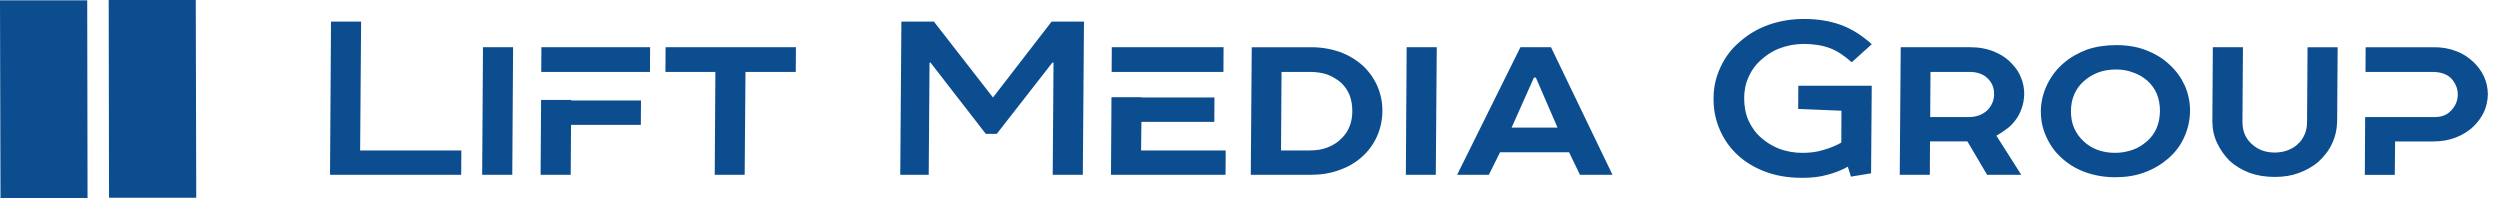
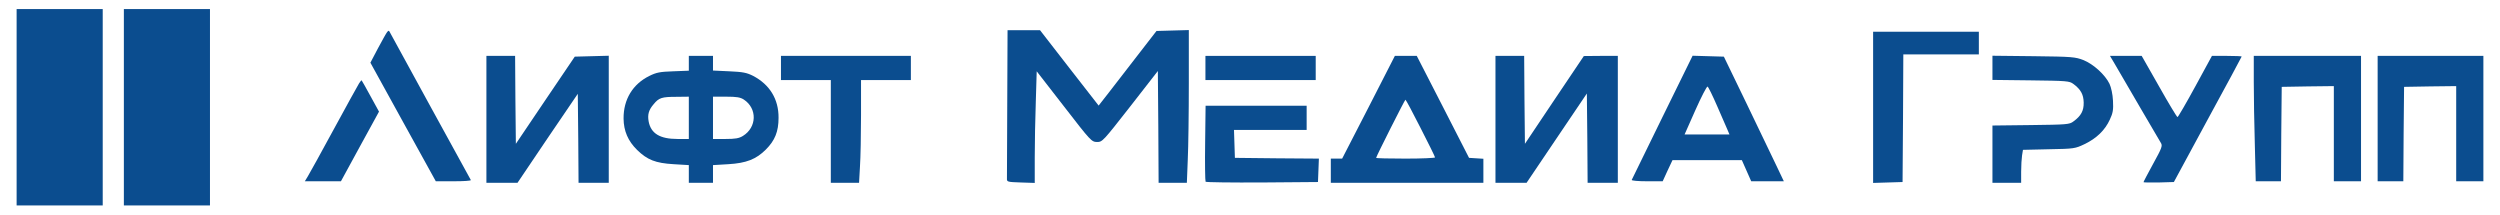
- <svg xmlns="http://www.w3.org/2000/svg" width="202" height="16" viewBox="0 0 202 16" fill="none">
-   <path fill-rule="evenodd" clip-rule="evenodd" d="M0 0.025H7.048L7.074 15.999H0.04L0 0.025Z" fill="#0B4D8F" />
-   <path fill-rule="evenodd" clip-rule="evenodd" d="M8.783 0H15.818L15.857 15.975H8.81L8.783 0Z" fill="#0B4D8F" />
-   <path d="M37.264 14.126H26.666L26.745 1.748H29.177L29.099 12.155H37.277L37.264 14.126H37.264ZM41.458 3.816L41.392 14.126H38.959L39.025 3.816H41.458ZM52.529 3.816L52.517 5.81H43.732L43.746 3.816H52.529H52.529ZM46.152 8.071V8.12H51.793L51.779 10.089H46.139L46.113 14.126H43.68L43.72 8.072H46.152V8.071ZM53.778 3.816H64.311L64.298 5.81H60.235L60.169 14.126H57.75L57.802 5.81H53.766L53.779 3.816H53.778ZM75.461 1.748L80.233 7.876L84.968 1.748H87.585L87.492 14.126H85.059L85.124 5.056H85.032L80.537 10.818H79.655L75.185 5.056H75.106L75.04 14.126H72.74L72.832 1.748H75.461ZM89.833 3.816H98.865L98.853 5.81H89.82L89.833 3.816ZM92.239 7.852V7.876H98.129L98.117 9.846H92.226L92.199 12.156H99.037L99.024 14.126H89.767L89.807 7.853H92.239V7.852ZM105.939 3.816C106.808 3.816 107.583 3.962 108.293 4.205C108.991 4.473 109.595 4.838 110.108 5.299C110.608 5.762 110.989 6.295 111.279 6.928C111.554 7.559 111.699 8.241 111.699 8.97C111.686 9.724 111.541 10.405 111.252 11.037C110.963 11.669 110.555 12.229 110.055 12.667C109.543 13.128 108.925 13.493 108.228 13.736C107.518 14.004 106.729 14.126 105.874 14.126H101.062L101.141 3.817H105.94L105.939 3.816ZM103.547 5.811L103.507 12.156H105.795C106.36 12.156 106.847 12.083 107.268 11.913C107.702 11.743 108.057 11.523 108.373 11.207C108.964 10.648 109.267 9.894 109.267 8.97C109.267 8.484 109.188 8.047 109.044 7.682C108.886 7.292 108.648 6.952 108.359 6.685C108.057 6.417 107.689 6.199 107.268 6.029C106.848 5.883 106.374 5.811 105.835 5.811H103.548H103.547ZM116.09 3.816L116.012 14.126H113.592L113.658 3.816H116.09H116.09ZM125.321 3.816L130.291 14.126H127.662L126.78 12.301H121.205L120.298 14.126H117.734L122.85 3.816H125.321ZM122.138 10.308H125.848L124.098 6.271H123.941L122.139 10.308H122.138ZM151.185 14.004L149.555 14.272L149.305 13.469C148.778 13.761 148.227 13.979 147.635 14.126C147.043 14.296 146.372 14.369 145.61 14.369C144.414 14.369 143.348 14.175 142.415 13.786C141.468 13.397 140.679 12.861 140.061 12.181C139.561 11.646 139.167 11.013 138.877 10.284C138.588 9.554 138.443 8.776 138.456 7.926C138.456 7.026 138.653 6.199 139.021 5.421C139.39 4.619 139.903 3.938 140.572 3.378C141.23 2.795 141.993 2.333 142.873 2.017C143.755 1.702 144.715 1.531 145.753 1.531C146.898 1.531 147.896 1.702 148.751 2.017C149.607 2.333 150.434 2.844 151.237 3.574L149.619 5.032C149.027 4.498 148.436 4.108 147.857 3.89C147.265 3.671 146.556 3.55 145.74 3.55C145.07 3.55 144.425 3.671 143.834 3.89C143.242 4.108 142.716 4.449 142.268 4.863C141.848 5.227 141.532 5.664 141.296 6.199C141.046 6.735 140.928 7.318 140.928 7.926C140.928 8.606 141.046 9.214 141.282 9.749C141.532 10.284 141.875 10.77 142.309 11.135C142.742 11.524 143.241 11.816 143.794 12.035C144.346 12.23 144.964 12.351 145.622 12.351C146.28 12.351 146.832 12.277 147.357 12.108C147.884 11.961 148.343 11.767 148.777 11.524L148.79 8.947L145.292 8.801L145.306 6.928H151.236L151.183 14.005L151.185 14.004ZM163.557 7.609C163.545 8.023 163.479 8.435 163.334 8.801C163.203 9.19 163.006 9.529 162.742 9.846C162.559 10.065 162.348 10.284 162.085 10.454C161.835 10.648 161.573 10.818 161.309 10.965L163.321 14.126H160.56L158.968 11.427H155.944L155.931 14.126H153.499L153.578 3.816H159.218C159.916 3.816 160.56 3.938 161.152 4.181C161.73 4.424 162.229 4.764 162.611 5.203C162.913 5.518 163.15 5.882 163.308 6.295C163.479 6.709 163.557 7.147 163.557 7.609L163.557 7.609ZM155.959 9.457H159.087C159.732 9.457 160.258 9.237 160.639 8.849C160.955 8.484 161.125 8.071 161.125 7.609C161.125 7.099 160.955 6.66 160.587 6.319C160.245 5.979 159.744 5.81 159.114 5.81H155.984L155.959 9.457ZM170.974 3.645C171.855 3.645 172.67 3.767 173.406 4.058C174.156 4.35 174.8 4.74 175.326 5.25C175.853 5.736 176.246 6.295 176.536 6.928C176.813 7.559 176.957 8.241 176.957 8.97C176.944 9.724 176.785 10.43 176.483 11.087C176.181 11.767 175.734 12.351 175.155 12.837C174.616 13.299 173.998 13.664 173.275 13.931C172.552 14.199 171.764 14.321 170.908 14.321C170.053 14.321 169.213 14.175 168.476 13.907C167.74 13.639 167.109 13.25 166.582 12.764C166.057 12.302 165.636 11.719 165.347 11.062C165.044 10.43 164.9 9.725 164.9 8.971C164.913 8.217 165.084 7.512 165.412 6.831C165.741 6.151 166.189 5.567 166.766 5.081C167.305 4.619 167.923 4.279 168.621 4.01C169.33 3.767 170.12 3.646 170.974 3.646L170.974 3.645ZM167.332 8.97C167.332 9.482 167.411 9.943 167.595 10.357C167.779 10.77 168.028 11.111 168.344 11.402C169.001 12.034 169.87 12.35 170.922 12.35C171.421 12.35 171.895 12.253 172.316 12.107C172.749 11.96 173.118 11.718 173.433 11.451C174.157 10.842 174.511 10.016 174.524 8.97C174.524 8.46 174.445 7.997 174.261 7.559C174.077 7.146 173.815 6.782 173.472 6.491C173.157 6.223 172.789 6.003 172.354 5.858C171.921 5.688 171.46 5.615 170.974 5.615C170.461 5.615 169.975 5.688 169.527 5.858C169.081 6.028 168.686 6.271 168.344 6.587C168.041 6.855 167.791 7.195 167.607 7.609C167.423 8.022 167.332 8.484 167.332 8.97L167.332 8.97ZM188.843 9.773C188.83 10.429 188.698 11.037 188.422 11.621C188.16 12.18 187.779 12.666 187.292 13.104C186.858 13.469 186.331 13.76 185.739 13.979C185.149 14.198 184.504 14.296 183.794 14.296C183.018 14.296 182.335 14.174 181.73 13.955C181.125 13.712 180.599 13.396 180.164 13.007C179.731 12.569 179.389 12.082 179.139 11.547C178.876 10.988 178.758 10.405 178.758 9.773L178.797 3.816H181.23L181.19 9.846C181.19 10.575 181.427 11.159 181.901 11.597C182.399 12.083 183.031 12.326 183.807 12.326C184.202 12.326 184.556 12.253 184.872 12.132C185.187 12.01 185.464 11.84 185.686 11.622C185.91 11.427 186.082 11.159 186.213 10.867C186.345 10.576 186.41 10.235 186.41 9.847L186.45 3.817H188.882L188.842 9.773L188.843 9.773ZM201.019 7.633C201.006 8.144 200.901 8.606 200.704 9.045C200.493 9.482 200.217 9.87 199.862 10.211C199.467 10.6 198.98 10.892 198.428 11.111C197.864 11.329 197.271 11.428 196.627 11.428H193.524L193.498 14.127H191.078L191.104 9.458H196.719C197.284 9.458 197.732 9.288 198.06 8.922C198.402 8.558 198.587 8.144 198.587 7.634C198.587 7.391 198.547 7.172 198.456 6.953C198.363 6.735 198.258 6.565 198.113 6.394C197.942 6.199 197.718 6.053 197.456 5.956C197.193 5.859 196.89 5.811 196.575 5.811H191.131L191.144 3.817H196.68C197.324 3.817 197.902 3.915 198.455 4.133C198.994 4.326 199.467 4.643 199.848 5.007C200.217 5.348 200.492 5.737 200.703 6.176C200.913 6.637 201.018 7.124 201.018 7.634L201.019 7.633Z" fill="#0B4D8F" />
+ <svg xmlns="http://www.w3.org/2000/svg" version="1.0" width="1655pt" height="142pt" viewBox="0 0 1655 142" preserveAspectRatio="xMidYMid meet">
+   <g transform="translate(0,142) scale(0.1,-0.1)" fill="#0B4D8F" stroke="none">
+     <path d="M110 710 l0 -650 285 0 285 0 0 650 0 650 -285 0 -285 0 0 -650z" />
+     <path d="M820 710 l0 -650 285 0 285 0 0 650 0 650 -285 0 -285 0 0 -650z" />
+     <path d="M2563 1208 c-6 -7 -33 -56 -61 -108 l-50 -95 216 -392 217 -393 118 0 c65 0 116 3 114 8 -6 9 -528 963 -537 980 -5 11 -8 11 -17 0z" />
+     <path d="M6668 740 c-1 -264 -2 -490 -2 -502 -1 -22 3 -23 92 -26 l92 -3 0 168 c0 92 3 259 7 370 l6 201 181 -233 c177 -229 182 -234 218 -235 36 0 39 4 220 235 l183 235 3 -370 2 -370 94 0 93 0 6 152 c4 83 7 310 7 505 l0 354 -107 -3 -107 -3 -124 -160 c-68 -88 -154 -199 -191 -247 l-68 -87 -194 249 -194 250 -107 0 -108 0 -2 -480z" />
+     <path d="M12400 710 l0 -501 98 3 97 3 3 423 2 422 250 0 250 0 0 75 0 75 -350 0 -350 0 0 -500z" />
+     <path d="M3220 630 l0 -420 103 0 103 0 199 295 200 294 3 -294 2 -295 100 0 100 0 0 420 0 421 -112 -3 -113 -3 -195 -288 -195 -289 -3 291 -2 291 -95 0 -95 0 0 -420z" />
+     <path d="M4560 1001 l0 -49 -103 -4 c-87 -3 -111 -7 -159 -31 -109 -54 -171 -155 -170 -282 1 -82 29 -148 90 -208 67 -65 121 -87 242 -94 l100 -6 0 -59 0 -58 80 0 80 0 0 58 0 59 101 6 c120 7 185 33 249 97 60 60 84 119 84 210 1 123 -58 220 -169 278 -42 21 -67 26 -157 30 l-108 5 0 48 0 49 -80 0 -80 0 0 -49z m0 -361 l0 -140 -75 0 c-116 0 -176 36 -191 116 -8 45 0 76 33 114 35 43 54 49 151 49 l82 1 0 -140z m364 121 c90 -59 87 -184 -6 -241 -26 -16 -51 -20 -115 -20 l-83 0 0 140 0 140 88 0 c68 0 93 -4 116 -19z" />
+     <path d="M5170 970 l0 -80 165 0 165 0 0 -340 0 -340 93 0 94 0 6 107 c4 58 7 211 7 340 l0 233 165 0 165 0 0 80 0 80 -430 0 -430 0 0 -80z" />
+     <path d="M7980 970 l0 -80 365 0 365 0 0 80 0 80 -365 0 -365 0 0 -80z" />
+     <path d="M9060 710 l-175 -340 -37 0 -38 0 0 -80 0 -80 505 0 505 0 0 79 0 80 -47 3 -48 3 -173 338 -173 337 -73 0 -72 0 -174 -340z m344 -137 c53 -103 96 -191 96 -195 0 -4 -88 -8 -195 -8 -107 0 -195 2 -195 5 0 9 190 385 194 385 3 0 48 -84 100 -187z" />
+     <path d="M9900 630 l0 -420 103 0 103 0 199 295 200 296 3 -296 2 -295 100 0 100 0 0 420 0 420 -112 0 -113 -1 -195 -290 -195 -291 -3 291 -2 291 -95 0 -95 0 0 -420z" />
+     <path d="M11005 644 c-110 -224 -201 -410 -203 -415 -2 -5 43 -9 101 -9 l104 0 32 70 33 70 229 0 230 0 31 -70 31 -70 108 0 108 0 -49 103 c-27 56 -116 242 -198 412 l-150 310 -103 3 -104 3 -200 -407z m362 75 c30 -68 60 -139 68 -156 l14 -33 -149 0 -148 0 71 160 c39 88 76 159 81 157 5 -2 33 -59 63 -128z" />
+     <path d="M13190 971 l0 -80 254 -3 c239 -3 256 -4 282 -24 49 -36 67 -70 68 -123 1 -54 -17 -88 -68 -125 -26 -20 -43 -21 -282 -24 l-254 -3 0 -189 0 -190 95 0 95 0 0 73 c0 39 3 88 6 108 l6 37 172 4 c167 3 173 4 236 34 79 38 135 92 167 162 21 45 24 65 21 125 -2 43 -12 88 -23 112 -29 60 -106 130 -172 157 -55 21 -73 23 -330 26 l-273 3 0 -80z" />
+     <path d="M13996 1003 c70 -122 298 -510 309 -529 12 -19 7 -33 -51 -138 -35 -64 -64 -119 -64 -122 0 -2 45 -3 100 -2 l101 3 224 414 c124 227 225 415 225 417 0 2 -44 4 -99 4 l-98 0 -110 -202 c-61 -112 -114 -203 -118 -203 -4 0 -59 91 -122 203 l-115 202 -105 0 -105 0 28 -47z" />
+     <path d="M14920 877 c0 -96 3 -282 7 -415 l6 -242 83 0 84 0 2 313 3 312 173 3 172 2 0 -315 0 -315 90 0 90 0 0 415 0 415 -355 0 -355 0 0 -173z" />
+     <path d="M15740 635 l0 -415 85 0 85 0 2 313 3 312 173 3 172 2 0 -315 0 -315 90 0 90 0 0 415 0 415 -350 0 -350 0 0 -415z" />
+     <path d="M2377 868 c-8 -12 -83 -149 -167 -303 -84 -154 -161 -295 -172 -312 l-20 -33 120 0 119 0 126 231 126 230 -56 102 c-31 56 -57 104 -59 105 -1 2 -9 -7 -17 -20z" />
+     <path d="M7978 473 c-2 -137 0 -251 3 -256 3 -4 171 -6 375 -5 l369 3 3 77 3 78 -278 2 -278 3 -3 93 -3 92 241 0 240 0 0 80 0 80 -335 0 -334 0 -3 -247z" />
+   </g>
</svg>
